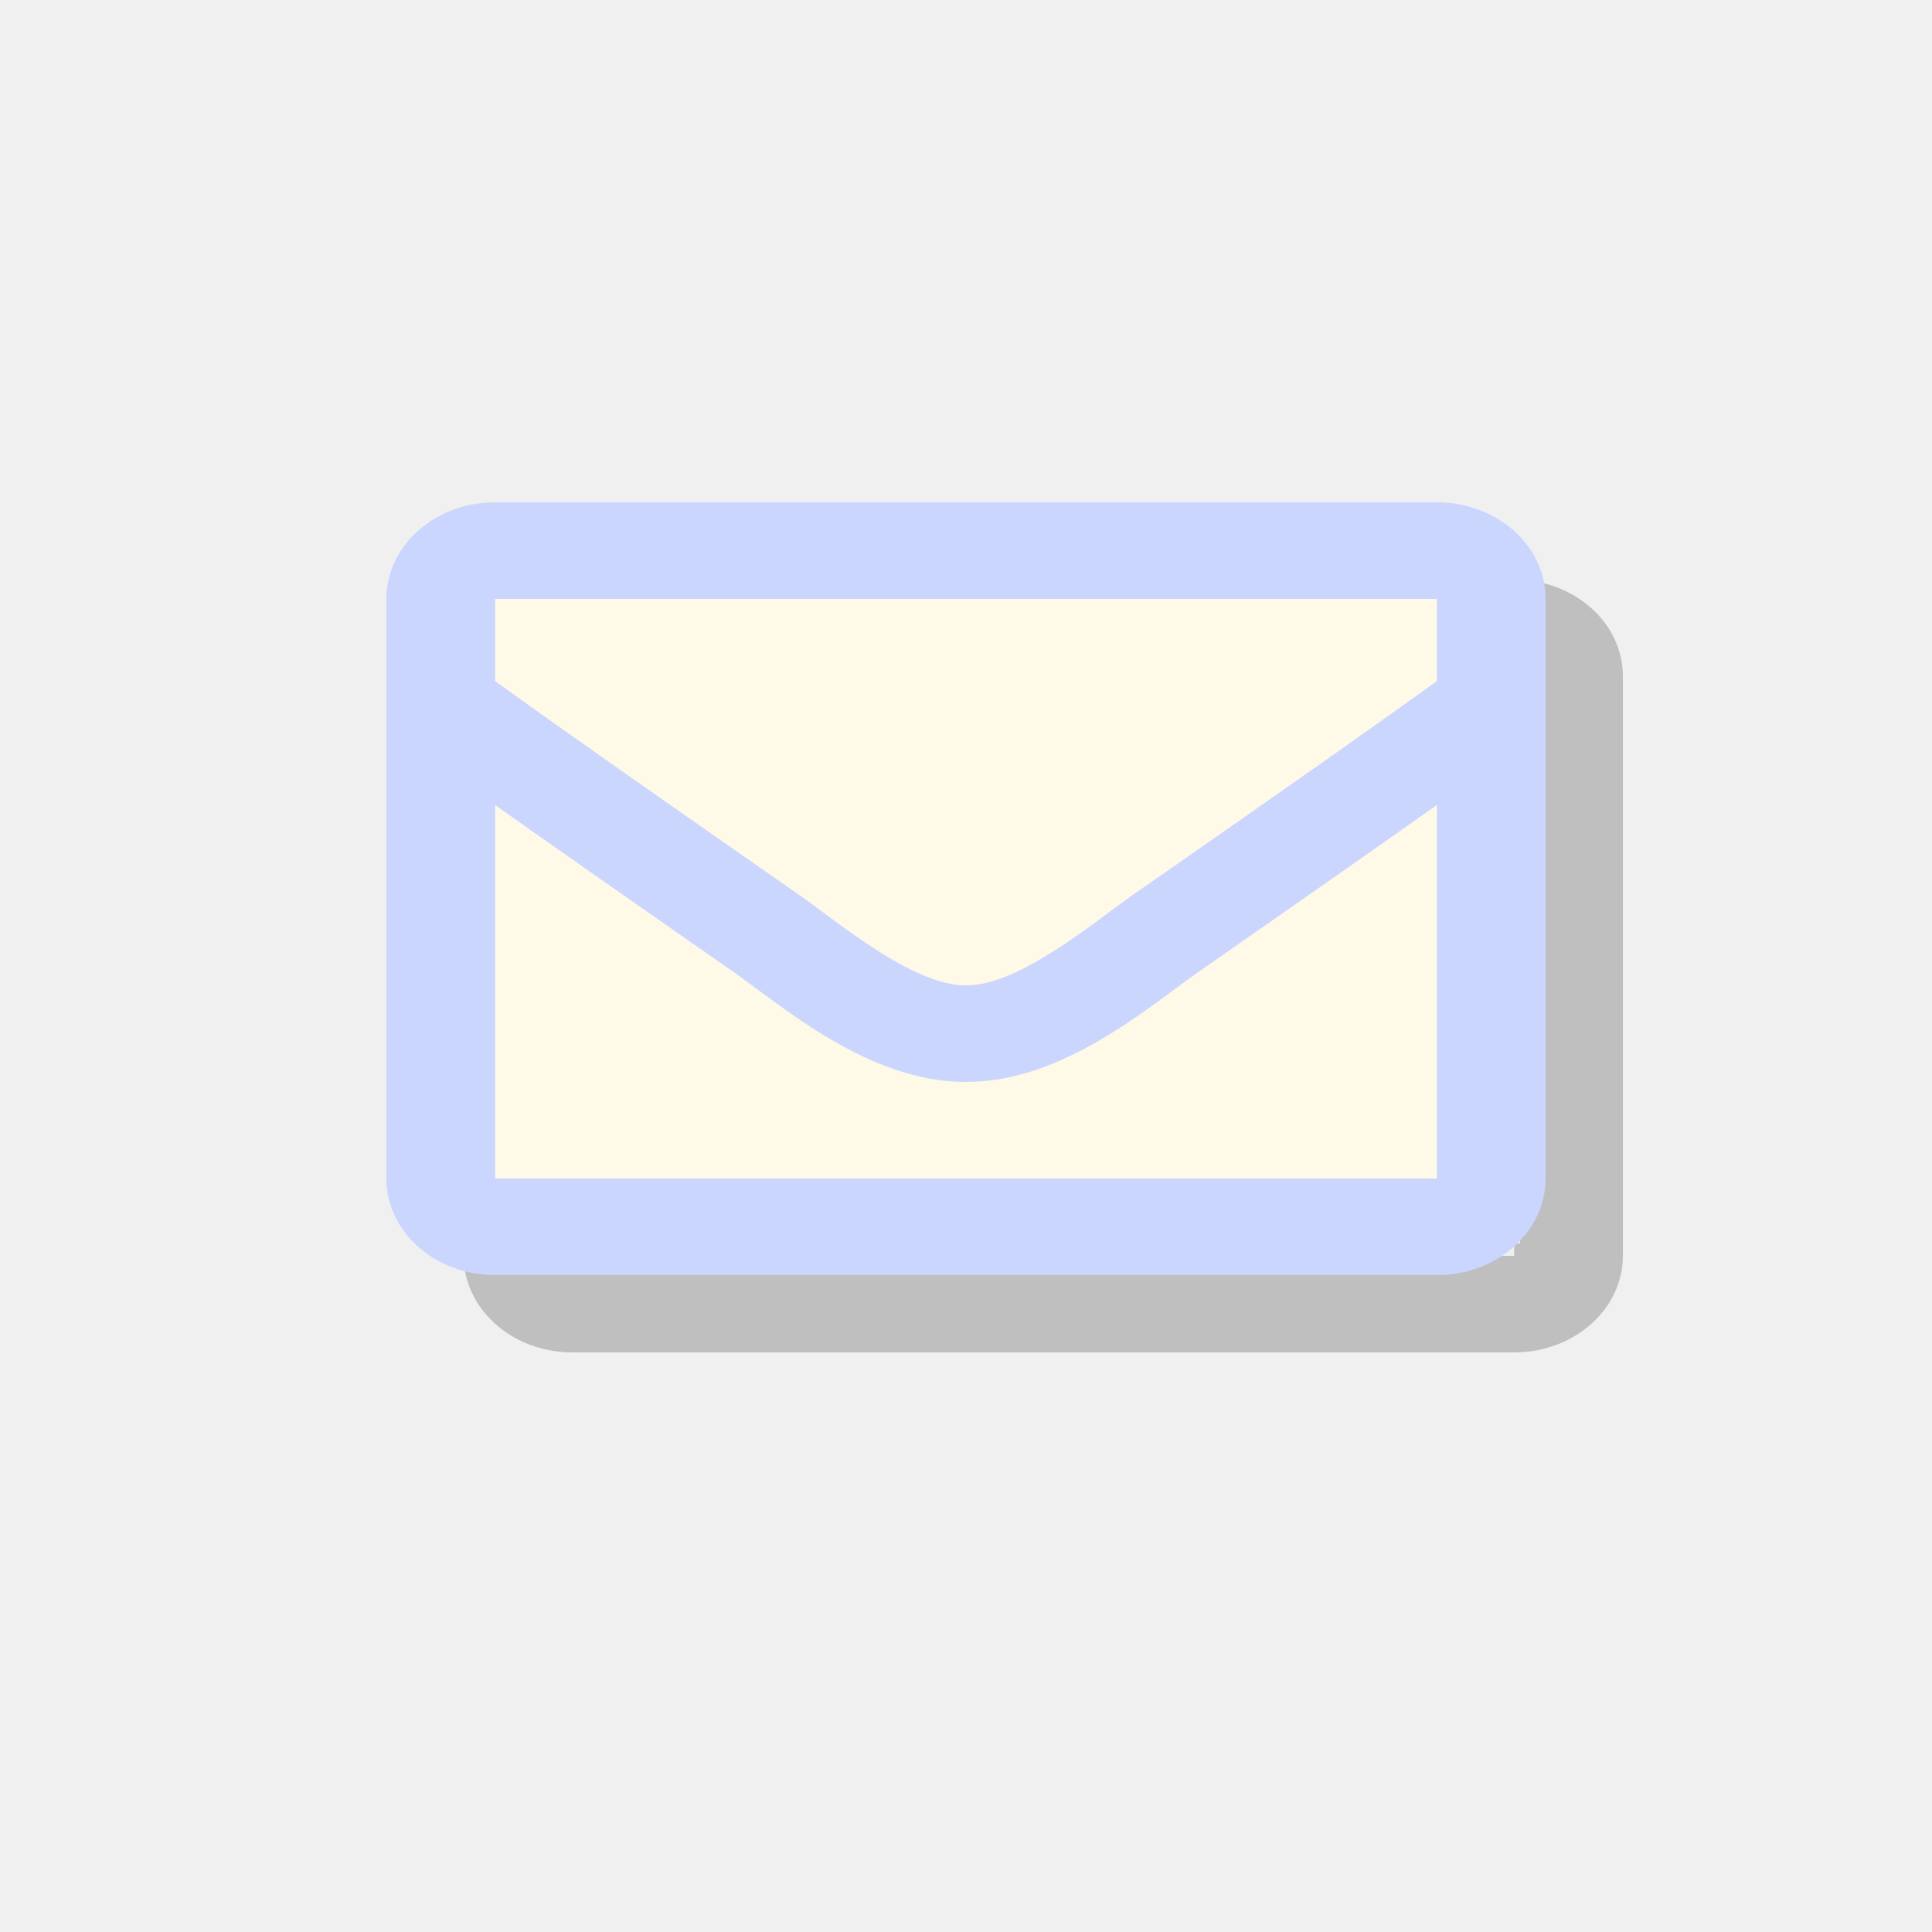
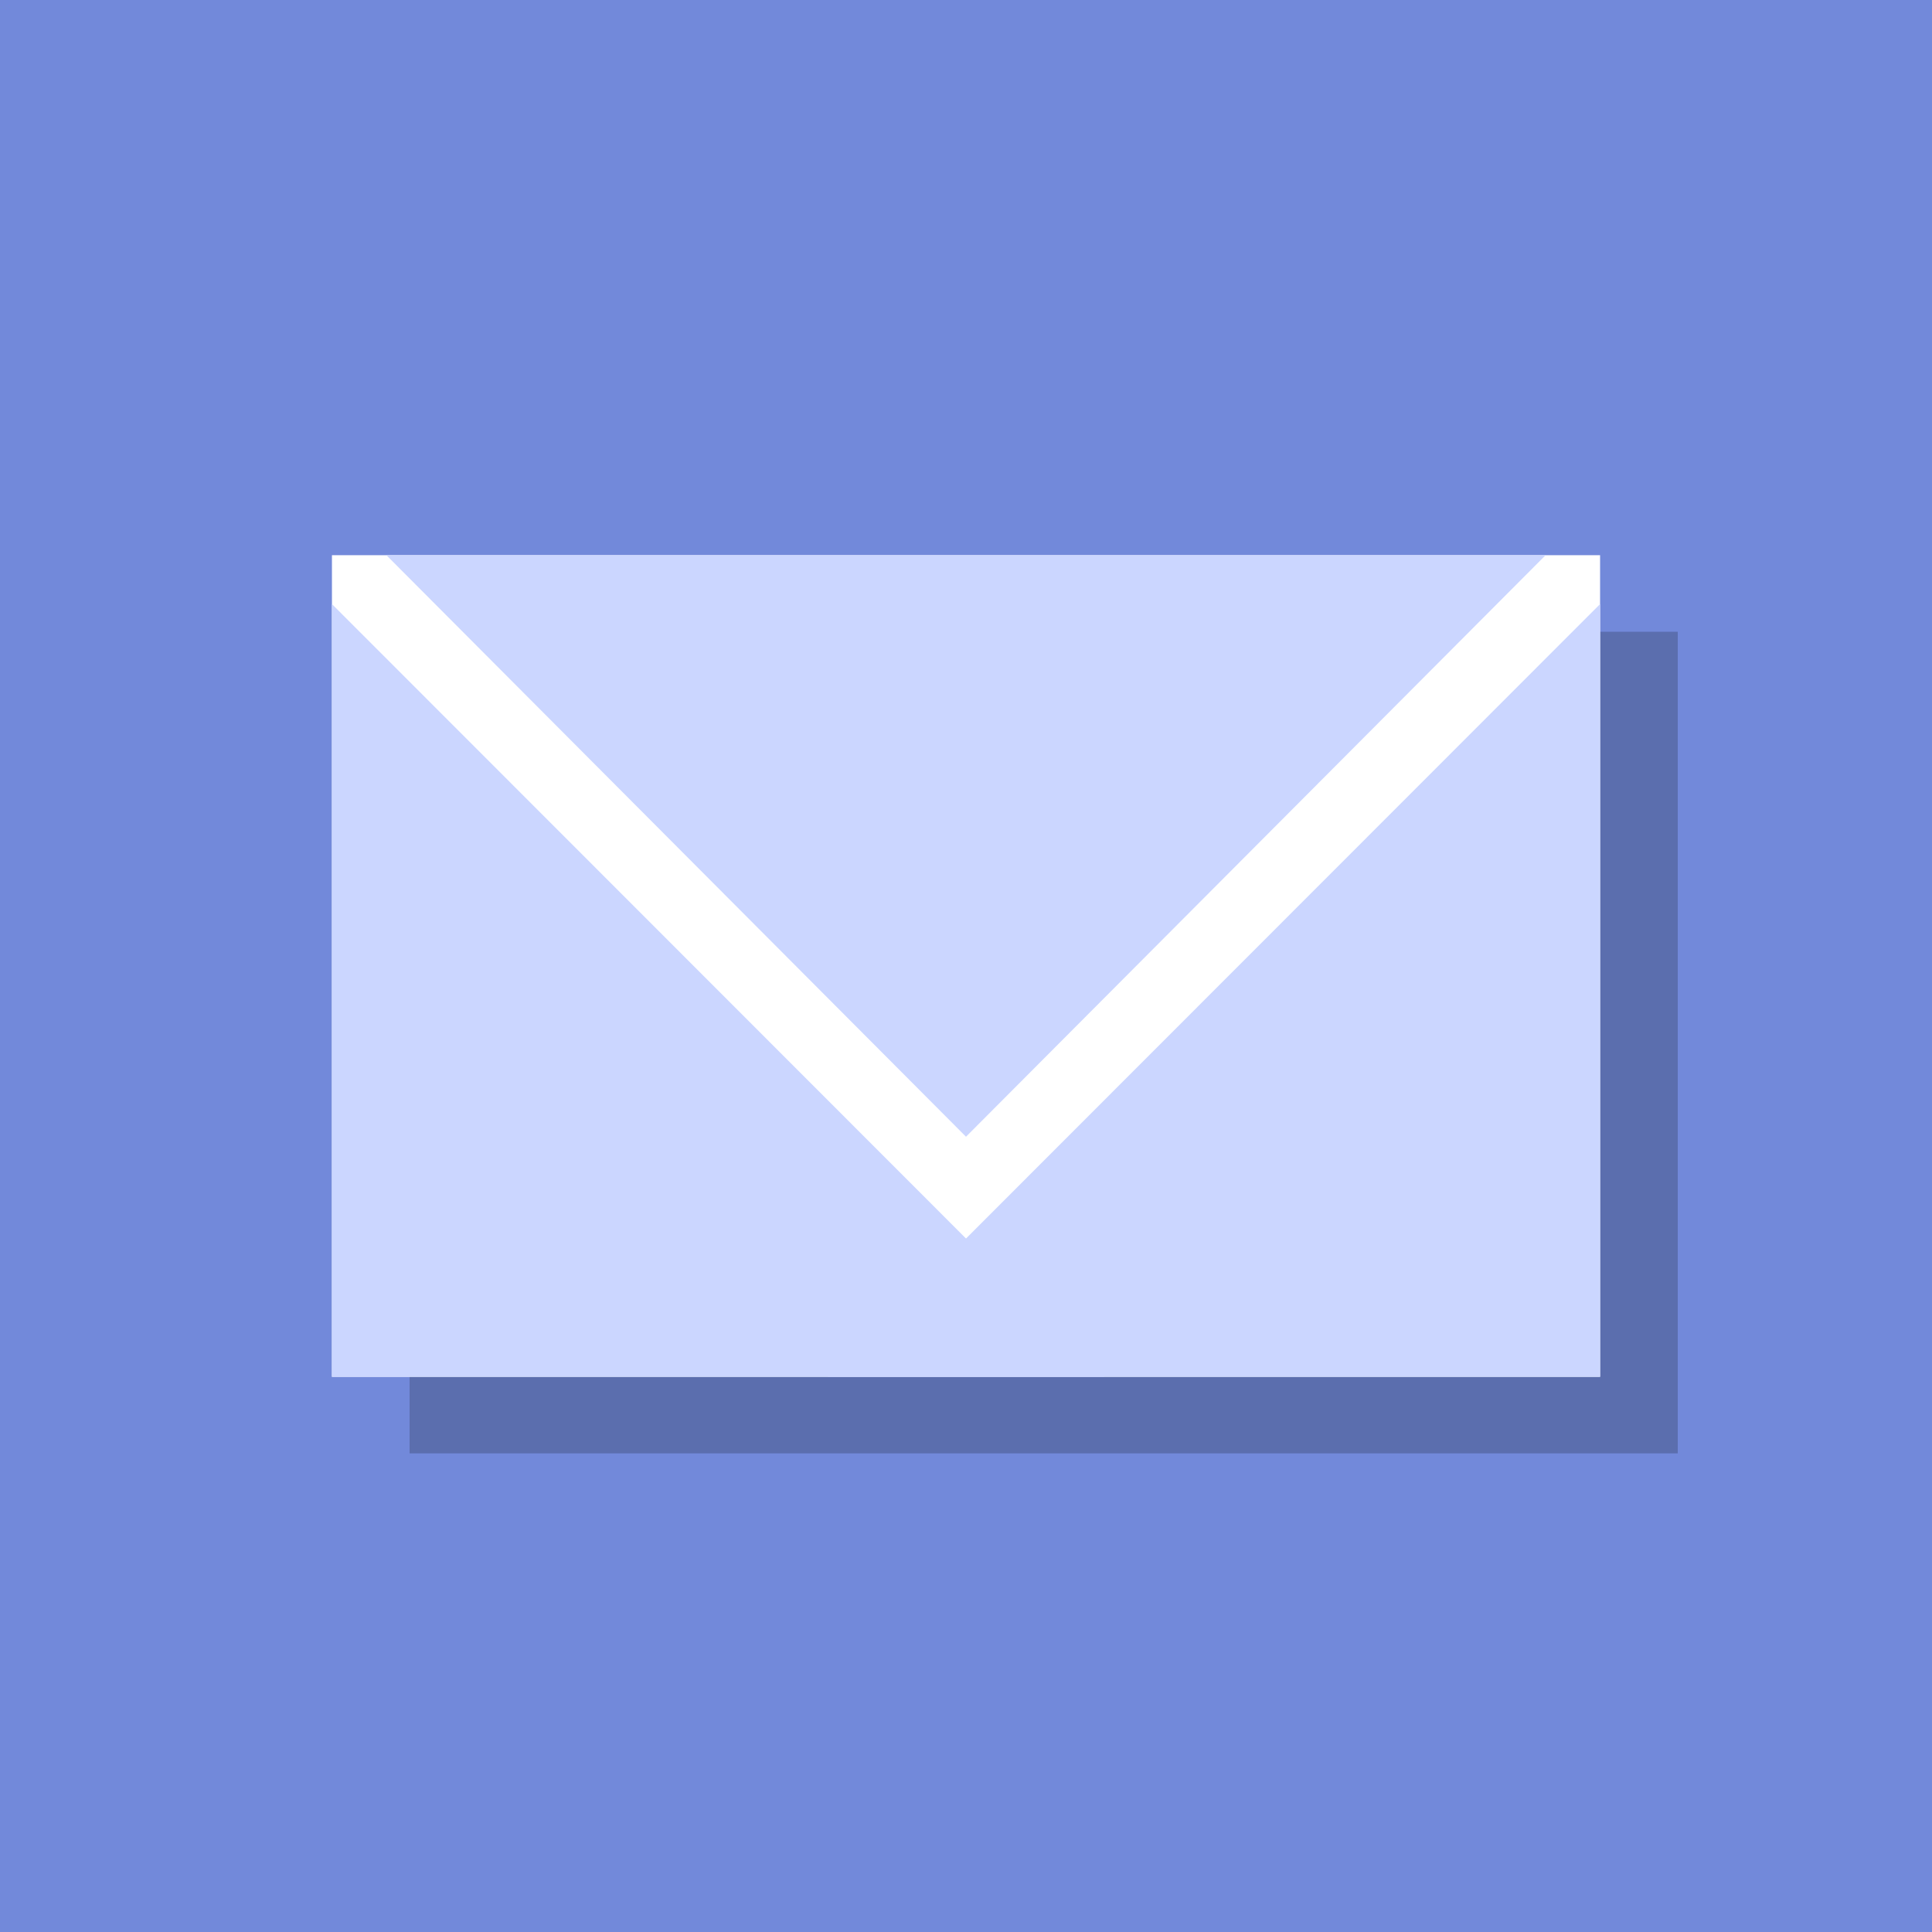
- <svg xmlns="http://www.w3.org/2000/svg" xmlns:xlink="http://www.w3.org/1999/xlink" version="1.1" id="Layer_1" x="0px" y="0px" viewBox="0 0 100 100" xml:space="preserve" width="100" height="100">
-   <defs id="defs100">
-     <linearGradient gradientTransform="matrix(1,0,0,-1,0,61)" y2="15.333" x2="44.307" y1="-13.014" x1="15.959" gradientUnits="userSpaceOnUse" id="XMLID_3_">
-       <stop id="stop57" style="stop-color:#0095D5" offset="9.677000e-02" />
-       <stop id="stop59" style="stop-color:#238AD9" offset="0.301" />
-       <stop id="stop61" style="stop-color:#557BDE" offset="0.621" />
-       <stop id="stop63" style="stop-color:#7472E2" offset="0.864" />
-       <stop id="stop65" style="stop-color:#806EE3" offset="1" />
-     </linearGradient>
-     <linearGradient gradientTransform="matrix(1,0,0,-1,0,61)" y2="65.405" x2="20.673" y1="48.941" x1="4.209" gradientUnits="userSpaceOnUse" id="SVGID_1_" xlink:href="#SVGID_2_">
-       <stop id="stop69" style="stop-color:#0095D5" offset="0.118" />
-       <stop id="stop71" style="stop-color:#3C83DC" offset="0.418" />
-       <stop id="stop73" style="stop-color:#6D74E1" offset="0.696" />
-       <stop id="stop75" style="stop-color:#806EE3" offset="0.833" />
-     </linearGradient>
-     <linearGradient gradientTransform="matrix(1,0,0,-1,0,61)" y2="61.669" x2="45.731" y1="5.836" x1="-10.102" gradientUnits="userSpaceOnUse" id="SVGID_2_">
-       <stop id="stop80" style="stop-color:#C757BC" offset="0.107" />
-       <stop id="stop82" style="stop-color:#D0609A" offset="0.214" />
-       <stop id="stop84" style="stop-color:#E1725C" offset="0.425" />
-       <stop id="stop86" style="stop-color:#EE7E2F" offset="0.605" />
-       <stop id="stop88" style="stop-color:#F58613" offset="0.743" />
-       <stop id="stop90" style="stop-color:#F88909" offset="0.823" />
-     </linearGradient>
-   </defs>
-   <g id="layer1" style="display:inline" />
-   <g id="layer2" style="display:inline" />
-   <g id="layer3" style="display:inline">
-     <g id="g4585" transform="translate(0,-4)">
-       <path style="display:inline;fill:#000000;fill-opacity:0.204;stroke:none;stroke-width:0.11;stroke-opacity:1" id="path2-9" d="M 78.375,34 H 29.625 C 26.518,34 24,36.239 24,39 v 30 c 0,2.761 2.518,5 5.625,5 h 48.75 c 3.107,0 5.625,-2.239 5.625,-5 V 39 c 0,-2.761 -2.518,-5 -5.625,-5 z m 0,5 v 4.251 C 75.747,45.152 71.558,48.11 62.603,54.343 60.63,55.723 56.72,59.038 54,59 51.28,59.039 47.37,55.723 45.397,54.343 36.443,48.111 32.253,45.153 29.625,43.251 V 39 Z M 29.625,69 V 49.666 c 2.685,1.901 6.493,4.569 12.297,8.609 2.561,1.792 7.047,5.749 12.078,5.724 5.006,0.024 9.435,-3.875 12.077,-5.724 5.804,-4.04 9.613,-6.708 12.298,-8.61 V 69 Z" />
-       <g id="g4577">
-         <rect style="display:inline;fill:#fff9e8;fill-opacity:1;stroke:none;stroke-width:0.906;stroke-opacity:1" id="rect4552" width="56.922" height="35.886" x="21.744" y="32.471" ry="0" />
-         <path d="M 74.375,30 H 25.625 C 22.518,30 20,32.239 20,35 v 30 c 0,2.761 2.518,5 5.625,5 h 48.75 C 77.482,70 80,67.761 80,65 V 35 c 0,-2.761 -2.518,-5 -5.625,-5 z m 0,5 v 4.251 C 71.747,41.152 67.558,44.11 58.603,50.343 56.63,51.723 52.72,55.038 50,55 47.28,55.039 43.37,51.723 41.397,50.343 32.443,44.111 28.253,41.153 25.625,39.251 V 35 Z M 25.625,65 V 45.666 c 2.685,1.901 6.493,4.569 12.297,8.609 2.561,1.792 7.047,5.749 12.078,5.724 5.006,0.024 9.435,-3.875 12.077,-5.724 5.804,-4.04 9.613,-6.708 12.298,-8.61 V 65 Z" id="path2" style="display:inline;fill:#cbd6ff;fill-opacity:1;stroke:none;stroke-width:0.11;stroke-opacity:1" />
-       </g>
+ <svg xmlns="http://www.w3.org/2000/svg" width="100%" height="100%" viewBox="0 0 100 100" version="1.1" xml:space="preserve" style="fill-rule:evenodd;clip-rule:evenodd;stroke-linejoin:round;stroke-miterlimit:2;">
+   <rect x="0" y="0" width="100" height="100" style="fill:rgb(114,137,218);" />
+   <g transform="matrix(1,0,0,1,4.01947,4.03391)">
+     <rect x="17.181" y="28.666" width="65.639" height="42.526" style="fill-opacity:0.2;" />
+   </g>
+   <g id="Envelope">
+     <g transform="matrix(1,0,0,1.25052,1.42109e-14,19.1227)">
+       <rect x="17.181" y="7.688" width="65.639" height="34.007" style="fill:white;" />
+     </g>
+     <g transform="matrix(4.74691,0,0,4.61285,-254.96,-13.6637)">
+       <path d="M71.158,9.74L71.158,18.411L62.737,18.411L71.158,9.74Z" style="fill:rgb(203,214,255);" />
+     </g>
+     <g transform="matrix(-4.74691,0,0,4.61285,354.961,-13.6637)">
+       <path d="M71.158,9.74L71.158,18.411L62.737,18.411L71.158,9.74Z" style="fill:rgb(203,214,255);" />
+     </g>
+     <g transform="matrix(-1,-1.22465e-16,1.22465e-16,-1,100,87.5736)">
+       <path d="M50,28.737L80,58.837L20,58.837L50,28.737Z" style="fill:rgb(203,214,255);" />
    </g>
  </g>
</svg>
